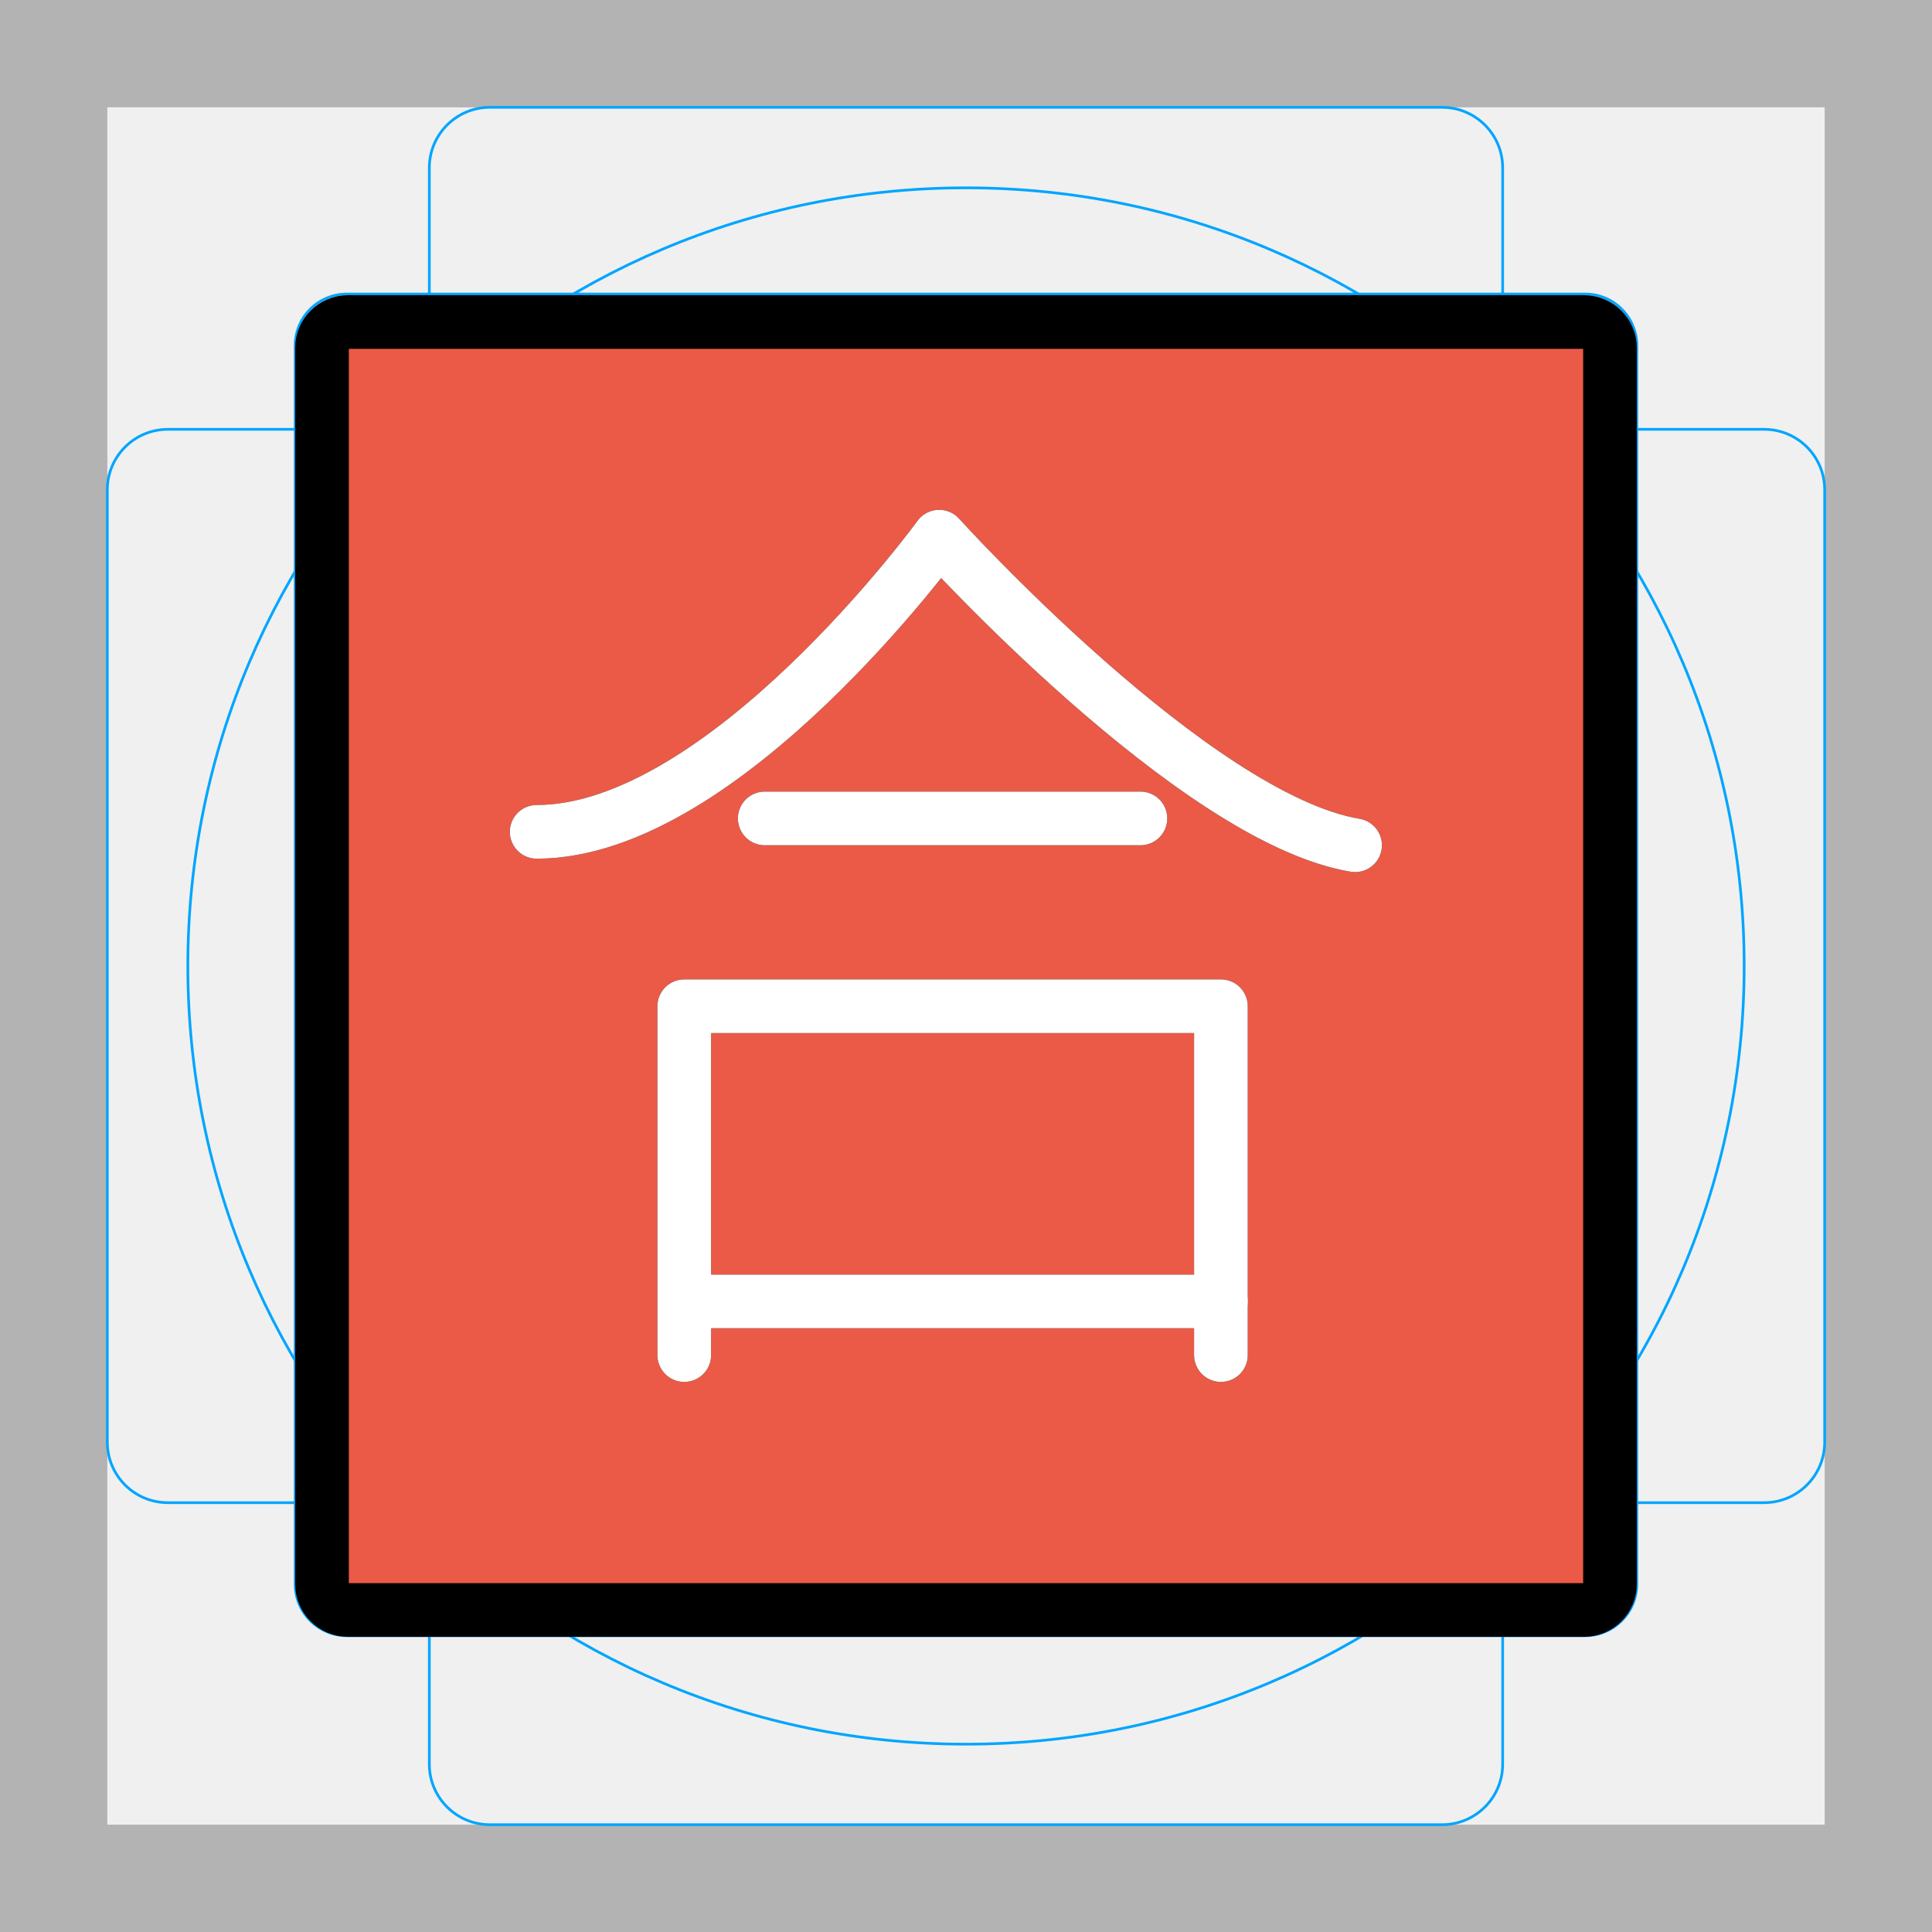
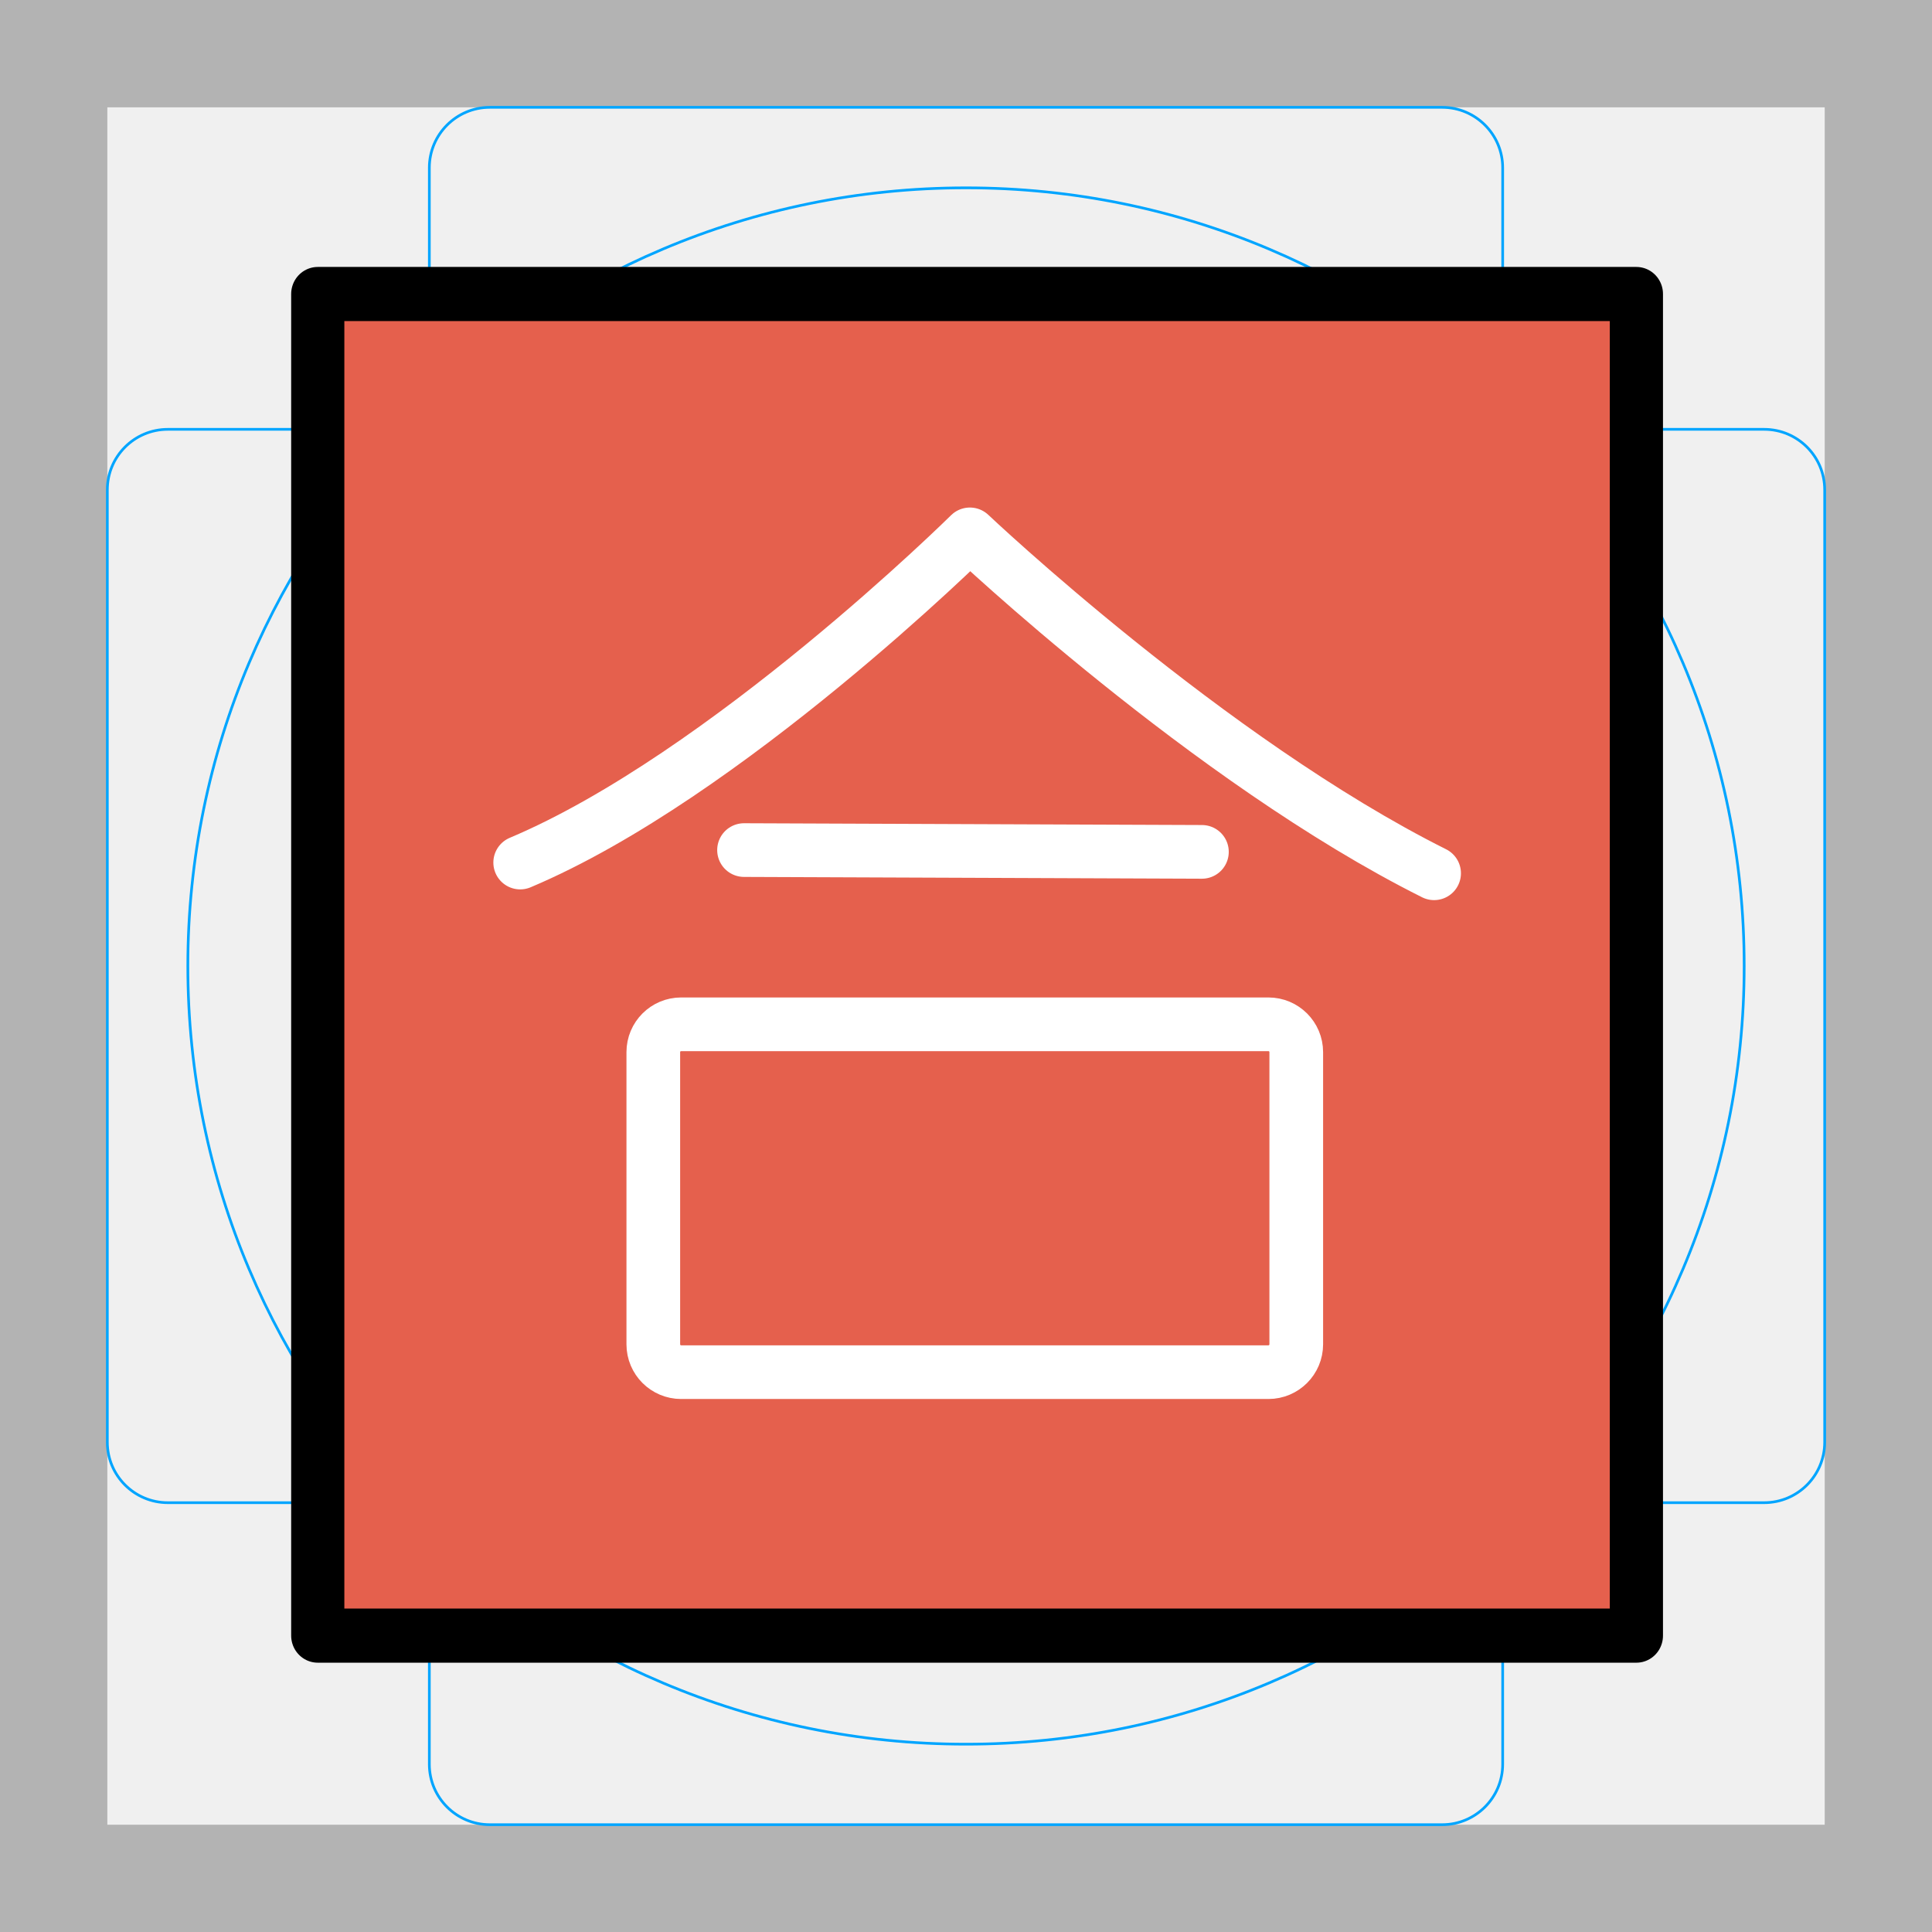
- <svg xmlns="http://www.w3.org/2000/svg" id="emoji" viewBox="0 0 72 72">
-   <g id="grid">
-     <path fill="#b3b3b3" d="M68,4V68H4V4H68m4-4H0V72H72V0Z" />
-     <path fill="none" stroke="#00a5ff" stroke-miterlimit="10" stroke-width="0.1" d="M12.923,10.958H59.077A1.923,1.923,0,0,1,61,12.881V59.035a1.923,1.923,0,0,1-1.923,1.923H12.923A1.923,1.923,0,0,1,11,59.035V12.881A1.923,1.923,0,0,1,12.923,10.958Z" />
-     <rect x="16" y="4" rx="2.254" width="40" height="64" fill="none" stroke="#00a5ff" stroke-miterlimit="10" stroke-width="0.1" />
-     <rect x="16" y="4" rx="2.254" width="40" height="64" transform="translate(72) rotate(90)" fill="none" stroke="#00a5ff" stroke-miterlimit="10" stroke-width="0.1" />
-     <circle cx="36" cy="36" r="29" fill="none" stroke="#00a5ff" stroke-miterlimit="10" stroke-width="0.1" />
-   </g>
-   <g id="color">
-     <path fill="#ea5a47" d="M59.035,60h-46.07A.968.968,0,0,1,12,59.035v-46.07A.968.968,0,0,1,12.965,12h46.07A.968.968,0,0,1,60,12.965v46.07A.968.968,0,0,1,59.035,60Z" />
-   </g>
-   <g id="line">
-     <path fill="none" stroke="#000" stroke-miterlimit="10" stroke-width="2" d="M59.035,60h-46.07A.968.968,0,0,1,12,59.035v-46.07A.968.968,0,0,1,12.965,12h46.07A.968.968,0,0,1,60,12.965v46.07A.968.968,0,0,1,59.035,60Z" />
-     <path fill="none" stroke="#000000" stroke-linecap="round" stroke-linejoin="round" stroke-width="2" d="M20,31c7,0,15-11,15-11s9.5,10.5,15.5,11.5" />
-     <line x1="28.5" x2="42.5" y1="30.5" y2="30.5" fill="none" stroke="#000000" stroke-linecap="round" stroke-linejoin="round" stroke-width="2" />
-     <polyline fill="none" stroke="#000000" stroke-linecap="round" stroke-linejoin="round" stroke-width="2" points="25.5 50.5 25.5 37.5 45.5 37.5 45.5 50.5" />
-     <line x1="26.5" x2="45.5" y1="48.5" y2="48.5" fill="none" stroke="#000000" stroke-linecap="round" stroke-linejoin="round" stroke-width="2" />
-   </g>
-   <g id="color-foreground">
-     <path fill="none" stroke="#ffffff" stroke-linecap="round" stroke-linejoin="round" stroke-width="2" d="M20,31c7,0,15-11,15-11s9.5,10.5,15.5,11.5" />
-     <line x1="28.5" x2="42.5" y1="30.5" y2="30.5" fill="none" stroke="#ffffff" stroke-linecap="round" stroke-linejoin="round" stroke-width="2" />
-     <polyline fill="none" stroke="#ffffff" stroke-linecap="round" stroke-linejoin="round" stroke-width="2" points="25.5 50.5 25.5 37.5 45.5 37.5 45.5 50.5" />
-     <line x1="26.5" x2="45.5" y1="48.5" y2="48.5" fill="none" stroke="#ffffff" stroke-linecap="round" stroke-linejoin="round" stroke-width="2" />
+ <svg xmlns="http://www.w3.org/2000/svg" style="clip-rule:evenodd;fill-rule:evenodd;stroke-miterlimit:10" version="1.1" viewBox="0 0 300 300">
+   <g transform="translate(-1687.5 -337.5)">
+     <g transform="matrix(4.1667 0 0 4.1667 1687.5 337.5)">
+       <rect width="72" height="72" style="fill:none" />
+       <g id="grid">
+         <path d="m0 72h72v-72h-72v72zm4-68h64.001v64.001h-64.001v-64.001z" style="fill-rule:nonzero;fill:#b3b3b3" />
+         <g transform="translate(59.077 10.958)">
+           <path d="m0 50h-46.154c-1.062 0-1.923-0.86-1.923-1.923v-46.153c0-1.063 0.861-1.924 1.923-1.924h46.154c1.062 0 1.923 0.861 1.923 1.924v46.153c0 1.063-0.861 1.923-1.923 1.923z" style="fill:none;stroke-width:.1px;stroke:#00a5ff" />
+         </g>
+         <g transform="translate(53.746 4)">
+           <path d="m0 64h-35.492c-1.245 0-2.254-1.009-2.254-2.254v-59.492c0-1.245 1.009-2.254 2.254-2.254h35.492c1.245 0 2.254 1.009 2.254 2.254v59.492c0 1.245-1.009 2.254-2.254 2.254z" style="fill:none;stroke-width:.1px;stroke:#00a5ff" />
+         </g>
+         <g transform="translate(4 18.254)">
+           <path d="m0 35.492v-35.492c0-1.245 1.009-2.254 2.254-2.254h59.492c1.245 0 2.254 1.009 2.254 2.254v35.492c0 1.245-1.009 2.254-2.254 2.254h-59.492c-1.245 0-2.254-1.009-2.254-2.254z" style="fill:none;stroke-width:.1px;stroke:#00a5ff" />
+         </g>
+         <g transform="matrix(0,-1,-1,0,36,7)">
+           <circle cx="-29" r="29" style="fill:none;stroke-width:.1px;stroke:#00a5ff" />
+         </g>
+       </g>
+       <g id="color" transform="matrix(.26087 0 0 .26087 -91.174 -3.1725)">
+         <rect x="391.67" y="54.167" width="191.67" height="191.67" style="fill:#e5604d" />
+       </g>
+       <g id="line" transform="matrix(.2593 0 0 .2593 -439.98 -90.088)">
+         <g transform="matrix(.98876 0 0 1.006 1355.2 335.19)">
+           <rect x="391.67" y="54.167" width="191.67" height="191.67" style="fill:none;stroke-linecap:round;stroke-linejoin:round;stroke-miterlimit:1.5;stroke-width:7.73px;stroke:#000" />
+         </g>
+         <g transform="matrix(.96319 0 0 .96319 66.426 19.195)">
+           <path d="m1803.7 467.62 68.323 0.267" style="fill:none;stroke-linecap:round;stroke-linejoin:round;stroke-miterlimit:1.5;stroke-width:8.01px;stroke:#fff" />
+         </g>
+         <g transform="matrix(.96319 0 0 .96319 66.426 15.581)">
+           <path d="m1886.1 501.52v43.6c0 2.292-1.86 4.153-4.152 4.153h-87.633c-2.292 0-4.153-1.861-4.153-4.153v-43.6c0-2.292 1.861-4.152 4.153-4.152h87.633c2.292 0 4.152 1.86 4.152 4.152z" style="fill-opacity:0;stroke-linecap:round;stroke-linejoin:round;stroke-miterlimit:1.5;stroke-width:8.01px;stroke:#fff" />
+         </g>
+         <g transform="matrix(.96319 0 0 .96319 66.426 19.195)">
+           <path d="m1770.3 469.48c30.689-12.943 67.101-48.968 67.101-48.968s35.642 33.757 69.267 50.569" style="fill:none;stroke-linecap:round;stroke-linejoin:round;stroke-miterlimit:1.5;stroke-width:8.01px;stroke:#fff" />
+         </g>
+       </g>
+     </g>
  </g>
</svg>
